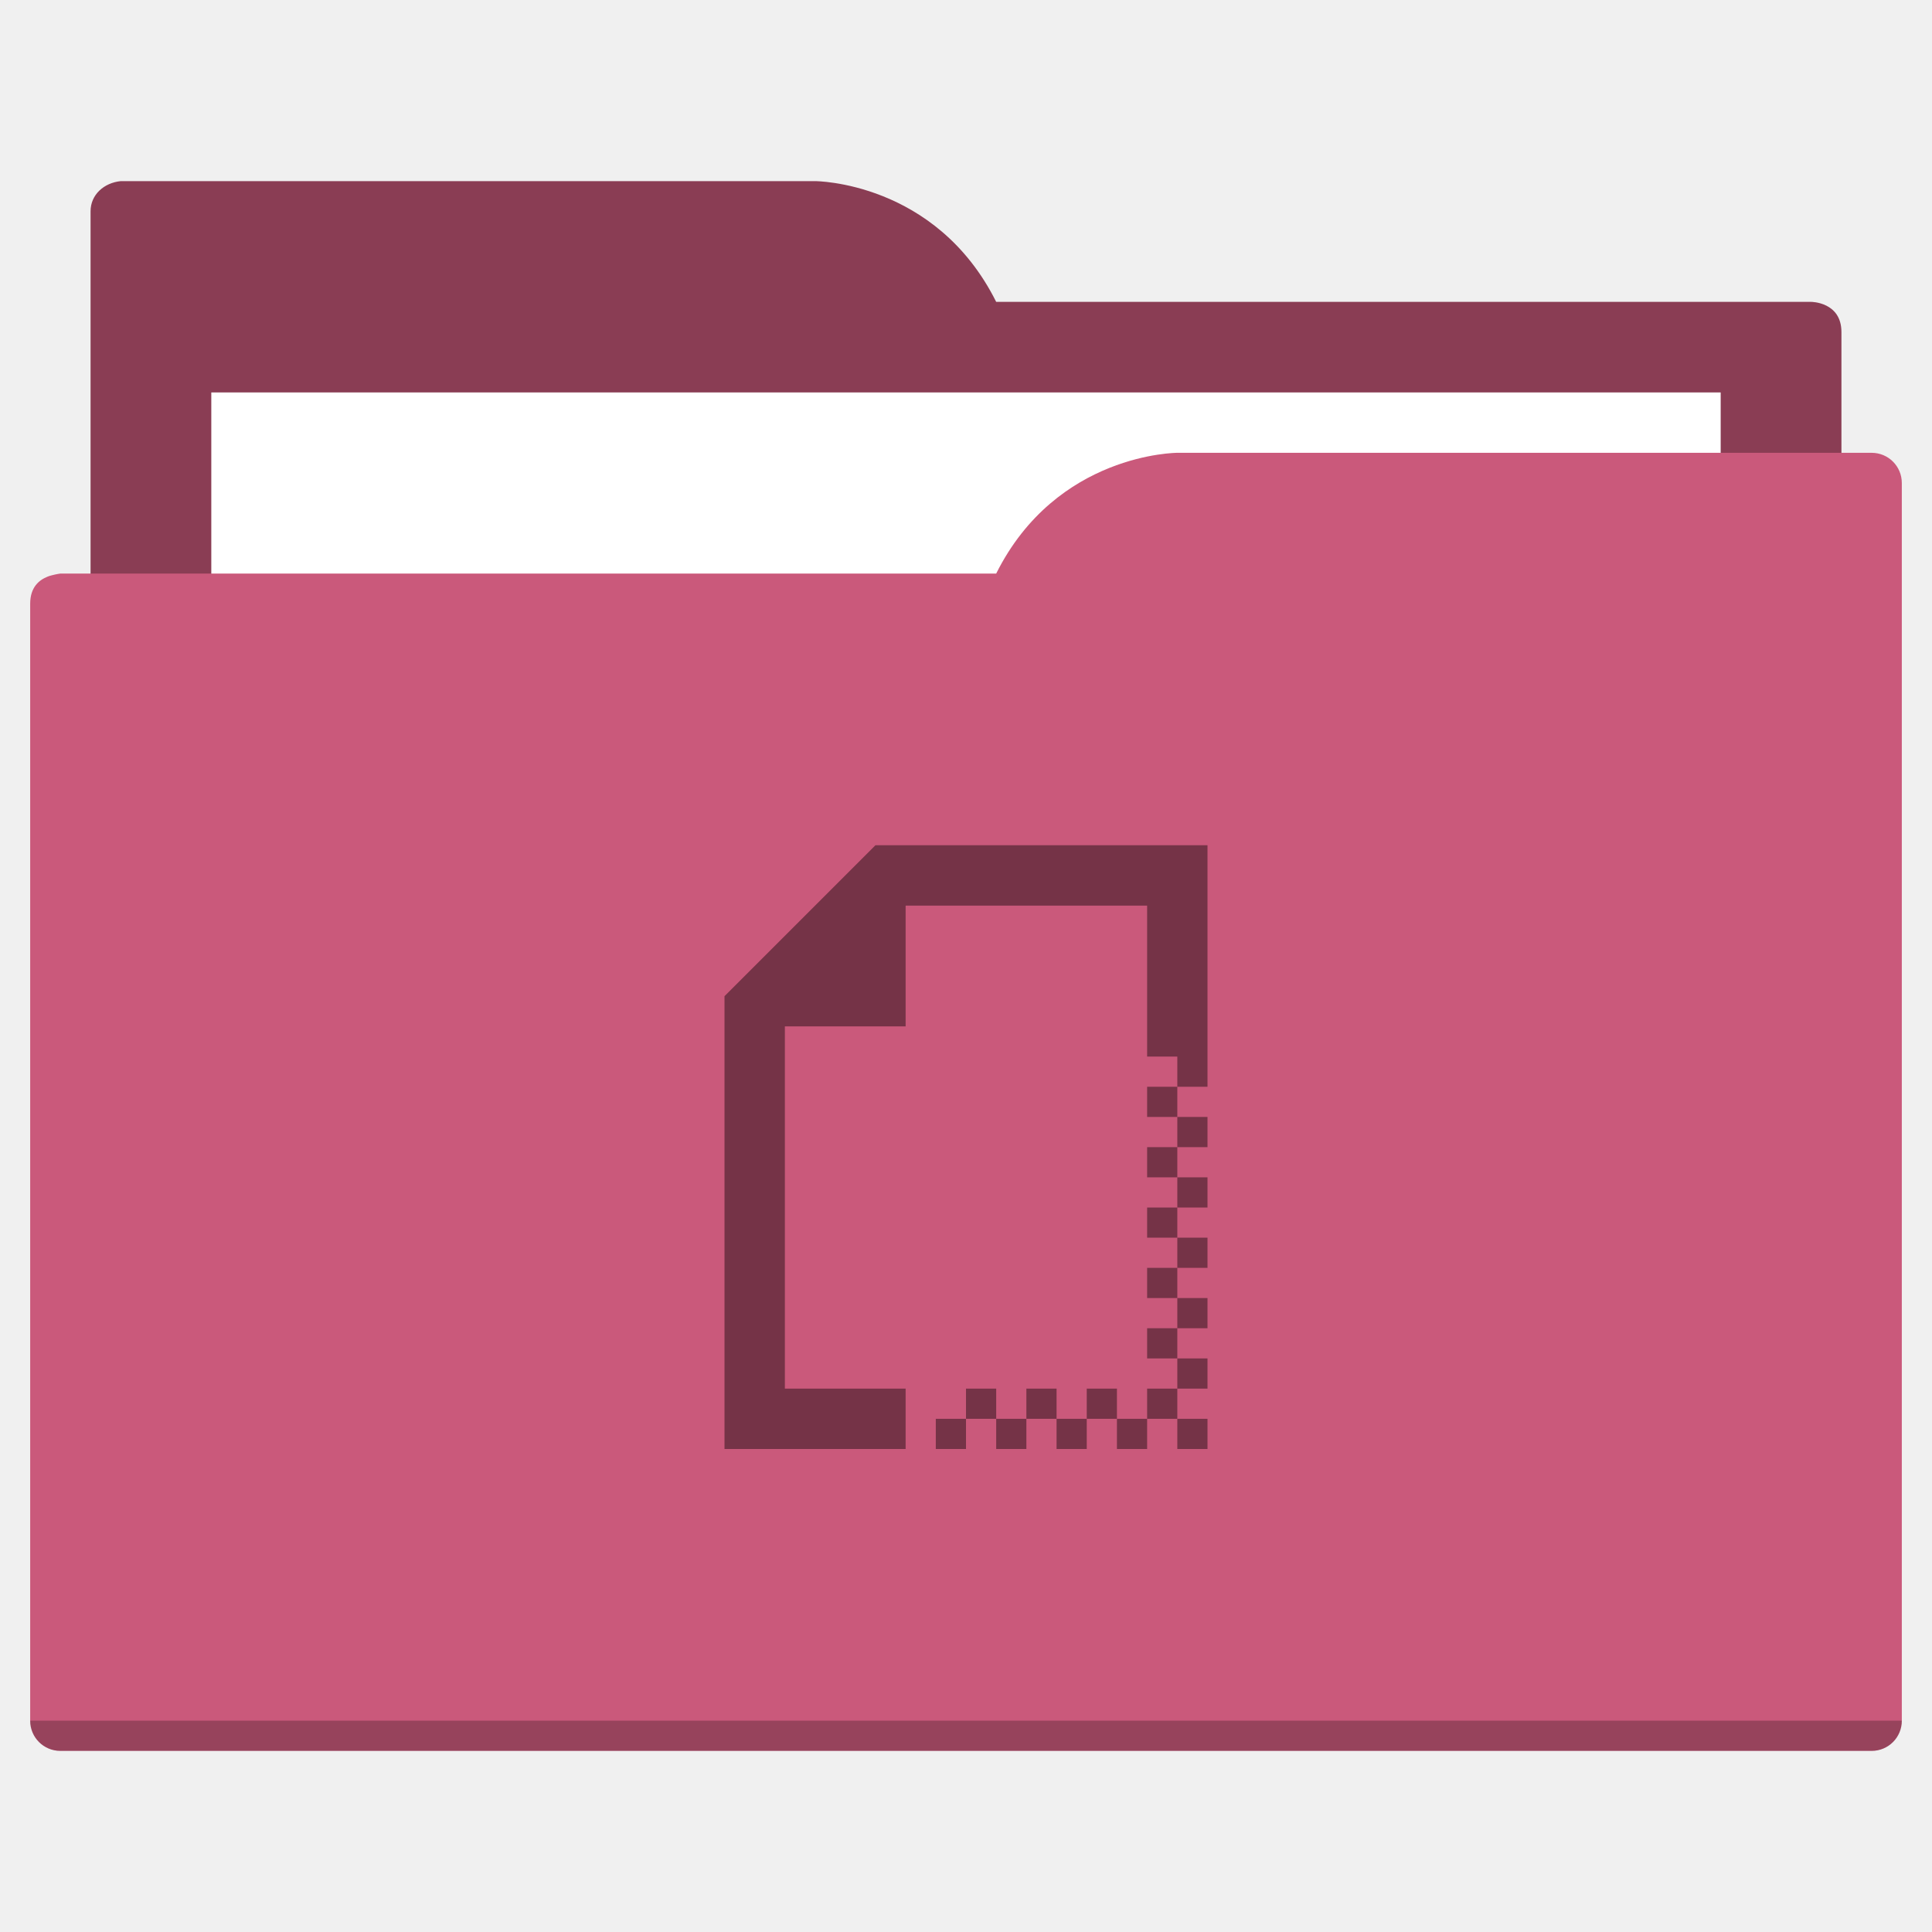
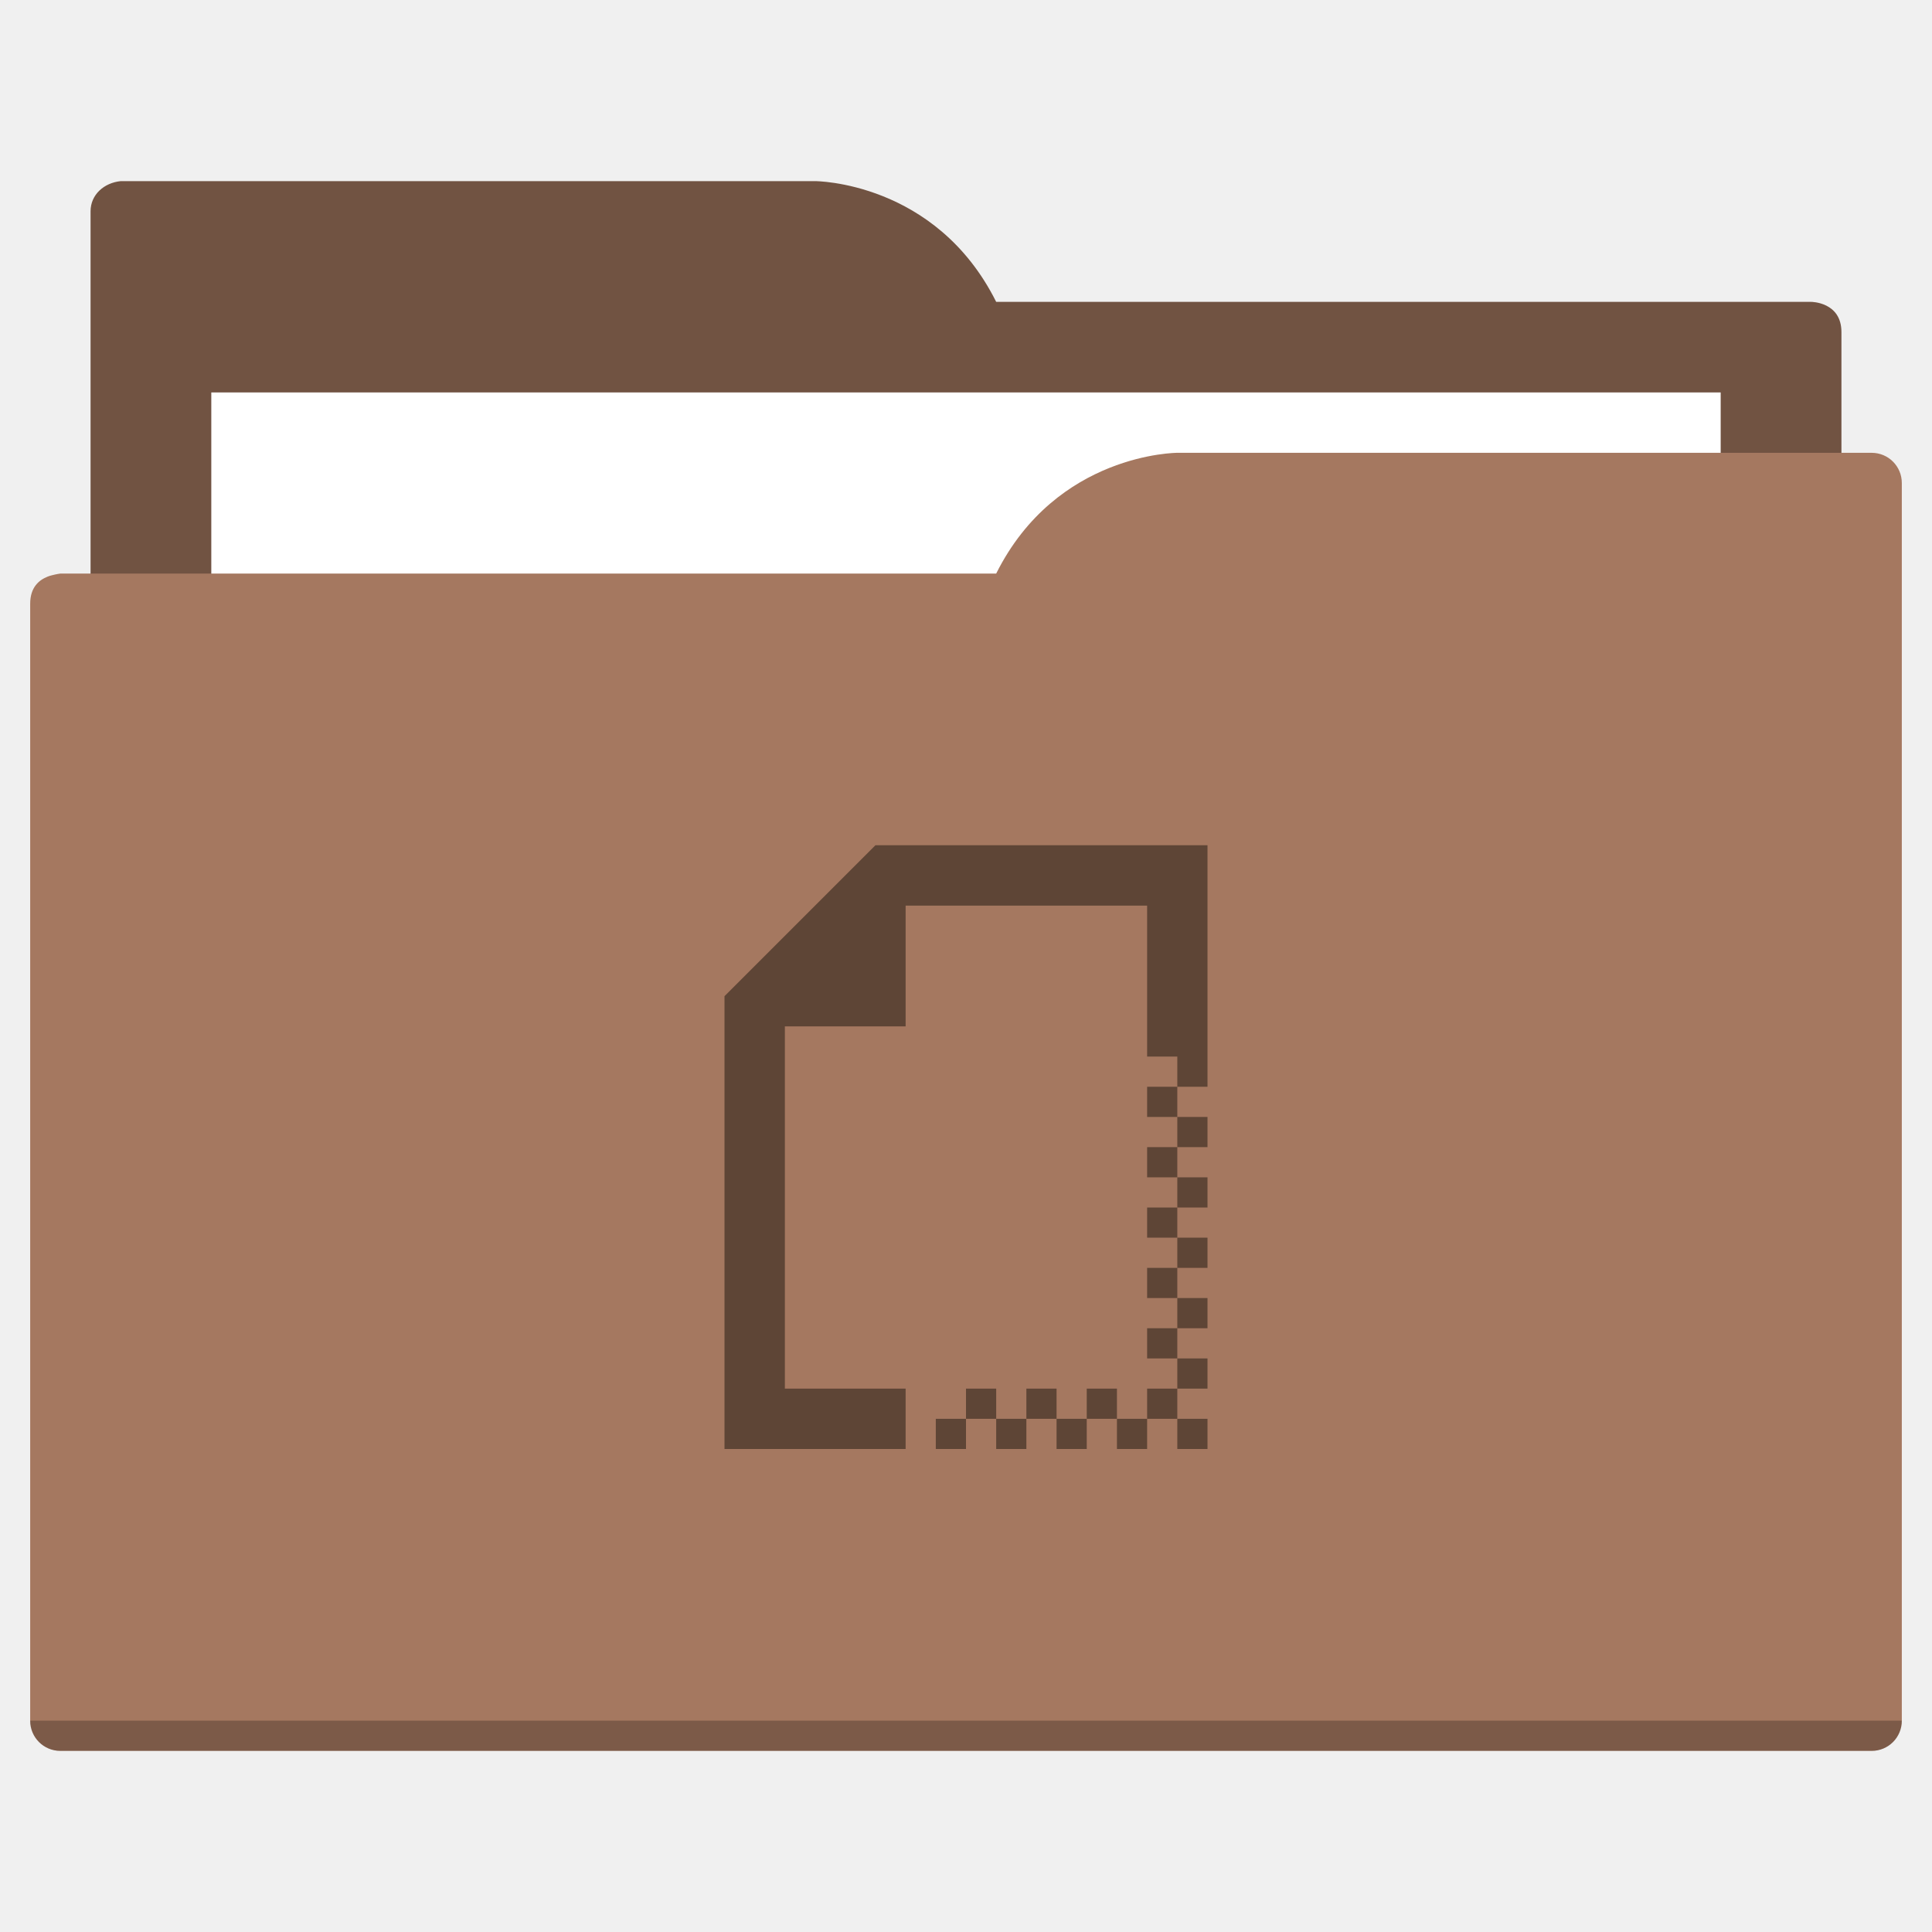
<svg xmlns="http://www.w3.org/2000/svg" width="64" height="64" id="svg5453" version="1.1" viewBox="0 0 64 64">
  <defs id="defs5455" />
  <g id="layer1" transform="translate(-384.5714,-483.798)">
-     <path style="fill:#8a3d54;fill-opacity:1;fill-rule:evenodd;stroke:none;stroke-width:1px;stroke-linecap:butt;stroke-linejoin:miter;stroke-opacity:1" d="M 4 6 C 3.449 6.055 3 6.446 3 7 L 3 9 L 3 49 L 61 49 L 61 14 L 61 13 L 61 11 C 61 10 60 10 60 10 L 58 10 L 37 10 L 33 10 C 31 6 27 6 27 6 L 5 6 L 4 6 z " transform="translate(384.5714,483.798)" id="folderTab" />
+     <path style="fill:#715342;fill-opacity:1;fill-rule:evenodd;stroke:none;stroke-width:1px;stroke-linecap:butt;stroke-linejoin:miter;stroke-opacity:1" d="M 4 6 C 3.449 6.055 3 6.446 3 7 L 3 9 L 3 49 L 61 49 L 61 14 L 61 13 L 61 11 C 61 10 60 10 60 10 L 58 10 L 37 10 L 33 10 C 31 6 27 6 27 6 L 5 6 L 4 6 z " transform="translate(384.5714,483.798)" id="folderTab" />
    <path style="color:#000000;text-decoration:none;text-decoration-line:none;text-decoration-style:solid;text-decoration-color:#000000;white-space:normal;clip-rule:nonzero;display:inline;overflow:visible;visibility:visible;opacity:1;isolation:auto;mix-blend-mode:normal;color-interpolation:sRGB;color-interpolation-filters:linearRGB;solid-color:#000000;solid-opacity:1;fill:#ffffff;fill-opacity:1;fill-rule:nonzero;stroke:none;stroke-width:1;stroke-linecap:butt;stroke-linejoin:miter;stroke-miterlimit:4;stroke-dasharray:none;stroke-dashoffset:0;stroke-opacity:1;color-rendering:auto;image-rendering:auto;shape-rendering:auto;text-rendering:auto;enable-background:accumulate" d="m 391.571,496.798 50,0 0,32 -50,0 z" id="folderPaper" />
-     <path style="fill:#ca597b;fill-opacity:1;fill-rule:evenodd;stroke:none;stroke-width:1px;stroke-linecap:butt;stroke-linejoin:miter;stroke-opacity:1" d="M 39 15 C 39 15 35 15 33 19 L 29 19 L 4 19 L 2 19 C 2 19 1.868 19.017 1.711 19.059 C 1.665 19.073 1.619 19.081 1.576 19.102 C 1.302 19.211 1 19.445 1 20 L 1 22 L 1 23 L 1 57 C 1 57.554 1.446 58 2 58 L 62 58 C 62.554 58 63 57.554 63 57 L 63 18 L 63 16 C 63 15.446 62.554 15 62 15 L 61 15 L 39 15 z " transform="translate(384.5714,483.798)" id="folderFront" />
+     <path style="fill:#a57860;fill-opacity:1;fill-rule:evenodd;stroke:none;stroke-width:1px;stroke-linecap:butt;stroke-linejoin:miter;stroke-opacity:1" d="M 39 15 C 39 15 35 15 33 19 L 29 19 L 4 19 L 2 19 C 2 19 1.868 19.017 1.711 19.059 C 1.665 19.073 1.619 19.081 1.576 19.102 C 1.302 19.211 1 19.445 1 20 L 1 22 L 1 23 L 1 57 C 1 57.554 1.446 58 2 58 L 62 58 C 62.554 58 63 57.554 63 57 L 63 18 L 63 16 C 63 15.446 62.554 15 62 15 L 61 15 L 39 15 z " transform="translate(384.5714,483.798)" id="folderFront" />
    <path style="opacity:0.25;fill:#000000;fill-opacity:1;stroke:none" d="m 385.571,540.798 c 0,0.554 0.446,1 1,1 l 60,0 c 0.554,0 1,-0.446 1,-1 z" id="folderShadow" />
-     <path style="color:#000000;clip-rule:nonzero;display:inline;overflow:visible;visibility:visible;opacity:1;isolation:auto;mix-blend-mode:normal;color-interpolation:sRGB;color-interpolation-filters:linearRGB;solid-color:#000000;solid-opacity:1;fill:#753347;fill-opacity:1;fill-rule:nonzero;stroke:none;stroke-width:1;stroke-linecap:butt;stroke-linejoin:miter;stroke-miterlimit:4;stroke-dasharray:none;stroke-dashoffset:0;stroke-opacity:1;color-rendering:auto;image-rendering:auto;shape-rendering:auto;text-rendering:auto;enable-background:accumulate" d="m 29,28 -5,5 0,1 0,2 0,12 6,0 0,-2 -4,0 0,-10 0,-2 4,0 0,-4 2,0 6,0 0,5 1,0 0,1 1,0 0,-1 0,-7 -8,0 -2,0 -1,0 z m 10,8 -1,0 0,1 1,0 0,-1 z m 0,1 0,1 1,0 0,-1 -1,0 z m 0,1 -1,0 0,1 1,0 0,-1 z m 0,1 0,1 1,0 0,-1 -1,0 z m 0,1 -1,0 0,1 1,0 0,-1 z m 0,1 0,1 1,0 0,-1 -1,0 z m 0,1 -1,0 0,1 1,0 0,-1 z m 0,1 0,1 1,0 0,-1 -1,0 z m 0,1 -1,0 0,1 1,0 0,-1 z m 0,1 0,1 1,0 0,-1 -1,0 z m 0,1 -1,0 0,1 1,0 0,-1 z m 0,1 0,1 1,0 0,-1 -1,0 z m -1,0 -1,0 0,1 1,0 0,-1 z m -1,0 0,-1 -1,0 0,1 1,0 z m -1,0 -1,0 0,1 1,0 0,-1 z m -1,0 0,-1 -1,0 0,1 1,0 z m -1,0 -1,0 0,1 1,0 0,-1 z m -1,0 0,-1 -1,0 0,1 1,0 z m -1,0 -1,0 0,1 1,0 0,-1 z" transform="translate(384.5714,483.798)" id="folderGlyph" />
-     <rect style="color:#000000;clip-rule:nonzero;display:inline;overflow:visible;visibility:visible;opacity:1;isolation:auto;mix-blend-mode:normal;color-interpolation:sRGB;color-interpolation-filters:linearRGB;solid-color:#000000;solid-opacity:1;fill:#8a3d54;fill-opacity:1;fill-rule:nonzero;stroke:none;stroke-width:1;stroke-linecap:butt;stroke-linejoin:miter;stroke-miterlimit:4;stroke-dasharray:none;stroke-dashoffset:0;stroke-opacity:1;color-rendering:auto;image-rendering:auto;shape-rendering:auto;text-rendering:auto;enable-background:accumulate" id="rect4157" width="5" height="5" x="377.571" y="483.798" />
-     <rect style="color:#000000;clip-rule:nonzero;display:inline;overflow:visible;visibility:visible;opacity:1;isolation:auto;mix-blend-mode:normal;color-interpolation:sRGB;color-interpolation-filters:linearRGB;solid-color:#000000;solid-opacity:1;fill:#ca597b;fill-opacity:1;fill-rule:nonzero;stroke:none;stroke-width:1;stroke-linecap:butt;stroke-linejoin:miter;stroke-miterlimit:4;stroke-dasharray:none;stroke-dashoffset:0;stroke-opacity:1;color-rendering:auto;image-rendering:auto;shape-rendering:auto;text-rendering:auto;enable-background:accumulate" id="rect4157-5" width="5" height="5" x="377.571" y="491.798" />
-     <rect style="color:#000000;clip-rule:nonzero;display:inline;overflow:visible;visibility:visible;opacity:1;isolation:auto;mix-blend-mode:normal;color-interpolation:sRGB;color-interpolation-filters:linearRGB;solid-color:#000000;solid-opacity:1;fill:#753347;fill-opacity:1;fill-rule:nonzero;stroke:none;stroke-width:1;stroke-linecap:butt;stroke-linejoin:miter;stroke-miterlimit:4;stroke-dasharray:none;stroke-dashoffset:0;stroke-opacity:1;color-rendering:auto;image-rendering:auto;shape-rendering:auto;text-rendering:auto;enable-background:accumulate" id="rect4157-8" width="5" height="5" x="377.571" y="499.798" />
+     <path style="color:#000000;clip-rule:nonzero;display:inline;overflow:visible;visibility:visible;opacity:1;isolation:auto;mix-blend-mode:normal;color-interpolation:sRGB;color-interpolation-filters:linearRGB;solid-color:#000000;solid-opacity:1;fill:#5e4536;fill-opacity:1;fill-rule:nonzero;stroke:none;stroke-width:1;stroke-linecap:butt;stroke-linejoin:miter;stroke-miterlimit:4;stroke-dasharray:none;stroke-dashoffset:0;stroke-opacity:1;color-rendering:auto;image-rendering:auto;shape-rendering:auto;text-rendering:auto;enable-background:accumulate" d="m 29,28 -5,5 0,1 0,2 0,12 6,0 0,-2 -4,0 0,-10 0,-2 4,0 0,-4 2,0 6,0 0,5 1,0 0,1 1,0 0,-1 0,-7 -8,0 -2,0 -1,0 z m 10,8 -1,0 0,1 1,0 0,-1 z m 0,1 0,1 1,0 0,-1 -1,0 z m 0,1 -1,0 0,1 1,0 0,-1 z m 0,1 0,1 1,0 0,-1 -1,0 z m 0,1 -1,0 0,1 1,0 0,-1 z m 0,1 0,1 1,0 0,-1 -1,0 z m 0,1 -1,0 0,1 1,0 0,-1 z m 0,1 0,1 1,0 0,-1 -1,0 z m 0,1 -1,0 0,1 1,0 0,-1 z m 0,1 0,1 1,0 0,-1 -1,0 z m 0,1 -1,0 0,1 1,0 0,-1 z m 0,1 0,1 1,0 0,-1 -1,0 z m -1,0 -1,0 0,1 1,0 0,-1 z m -1,0 0,-1 -1,0 0,1 1,0 z m -1,0 -1,0 0,1 1,0 0,-1 z m -1,0 0,-1 -1,0 0,1 1,0 z m -1,0 -1,0 0,1 1,0 0,-1 z m -1,0 0,-1 -1,0 0,1 1,0 z m -1,0 -1,0 0,1 1,0 0,-1 z" transform="translate(384.5714,483.798)" id="folderGlyph" />
+     <rect style="color:#000000;clip-rule:nonzero;display:inline;overflow:visible;visibility:visible;opacity:1;isolation:auto;mix-blend-mode:normal;color-interpolation:sRGB;color-interpolation-filters:linearRGB;solid-color:#000000;solid-opacity:1;fill:#715342;fill-opacity:1;fill-rule:nonzero;stroke:none;stroke-width:1;stroke-linecap:butt;stroke-linejoin:miter;stroke-miterlimit:4;stroke-dasharray:none;stroke-dashoffset:0;stroke-opacity:1;color-rendering:auto;image-rendering:auto;shape-rendering:auto;text-rendering:auto;enable-background:accumulate" id="rect4157" width="5" height="5" x="377.571" y="483.798" />
+     <rect style="color:#000000;clip-rule:nonzero;display:inline;overflow:visible;visibility:visible;opacity:1;isolation:auto;mix-blend-mode:normal;color-interpolation:sRGB;color-interpolation-filters:linearRGB;solid-color:#000000;solid-opacity:1;fill:#a57860;fill-opacity:1;fill-rule:nonzero;stroke:none;stroke-width:1;stroke-linecap:butt;stroke-linejoin:miter;stroke-miterlimit:4;stroke-dasharray:none;stroke-dashoffset:0;stroke-opacity:1;color-rendering:auto;image-rendering:auto;shape-rendering:auto;text-rendering:auto;enable-background:accumulate" id="rect4157-5" width="5" height="5" x="377.571" y="491.798" />
+     <rect style="color:#000000;clip-rule:nonzero;display:inline;overflow:visible;visibility:visible;opacity:1;isolation:auto;mix-blend-mode:normal;color-interpolation:sRGB;color-interpolation-filters:linearRGB;solid-color:#000000;solid-opacity:1;fill:#5e4536;fill-opacity:1;fill-rule:nonzero;stroke:none;stroke-width:1;stroke-linecap:butt;stroke-linejoin:miter;stroke-miterlimit:4;stroke-dasharray:none;stroke-dashoffset:0;stroke-opacity:1;color-rendering:auto;image-rendering:auto;shape-rendering:auto;text-rendering:auto;enable-background:accumulate" id="rect4157-8" width="5" height="5" x="377.571" y="499.798" />
  </g>
</svg>
